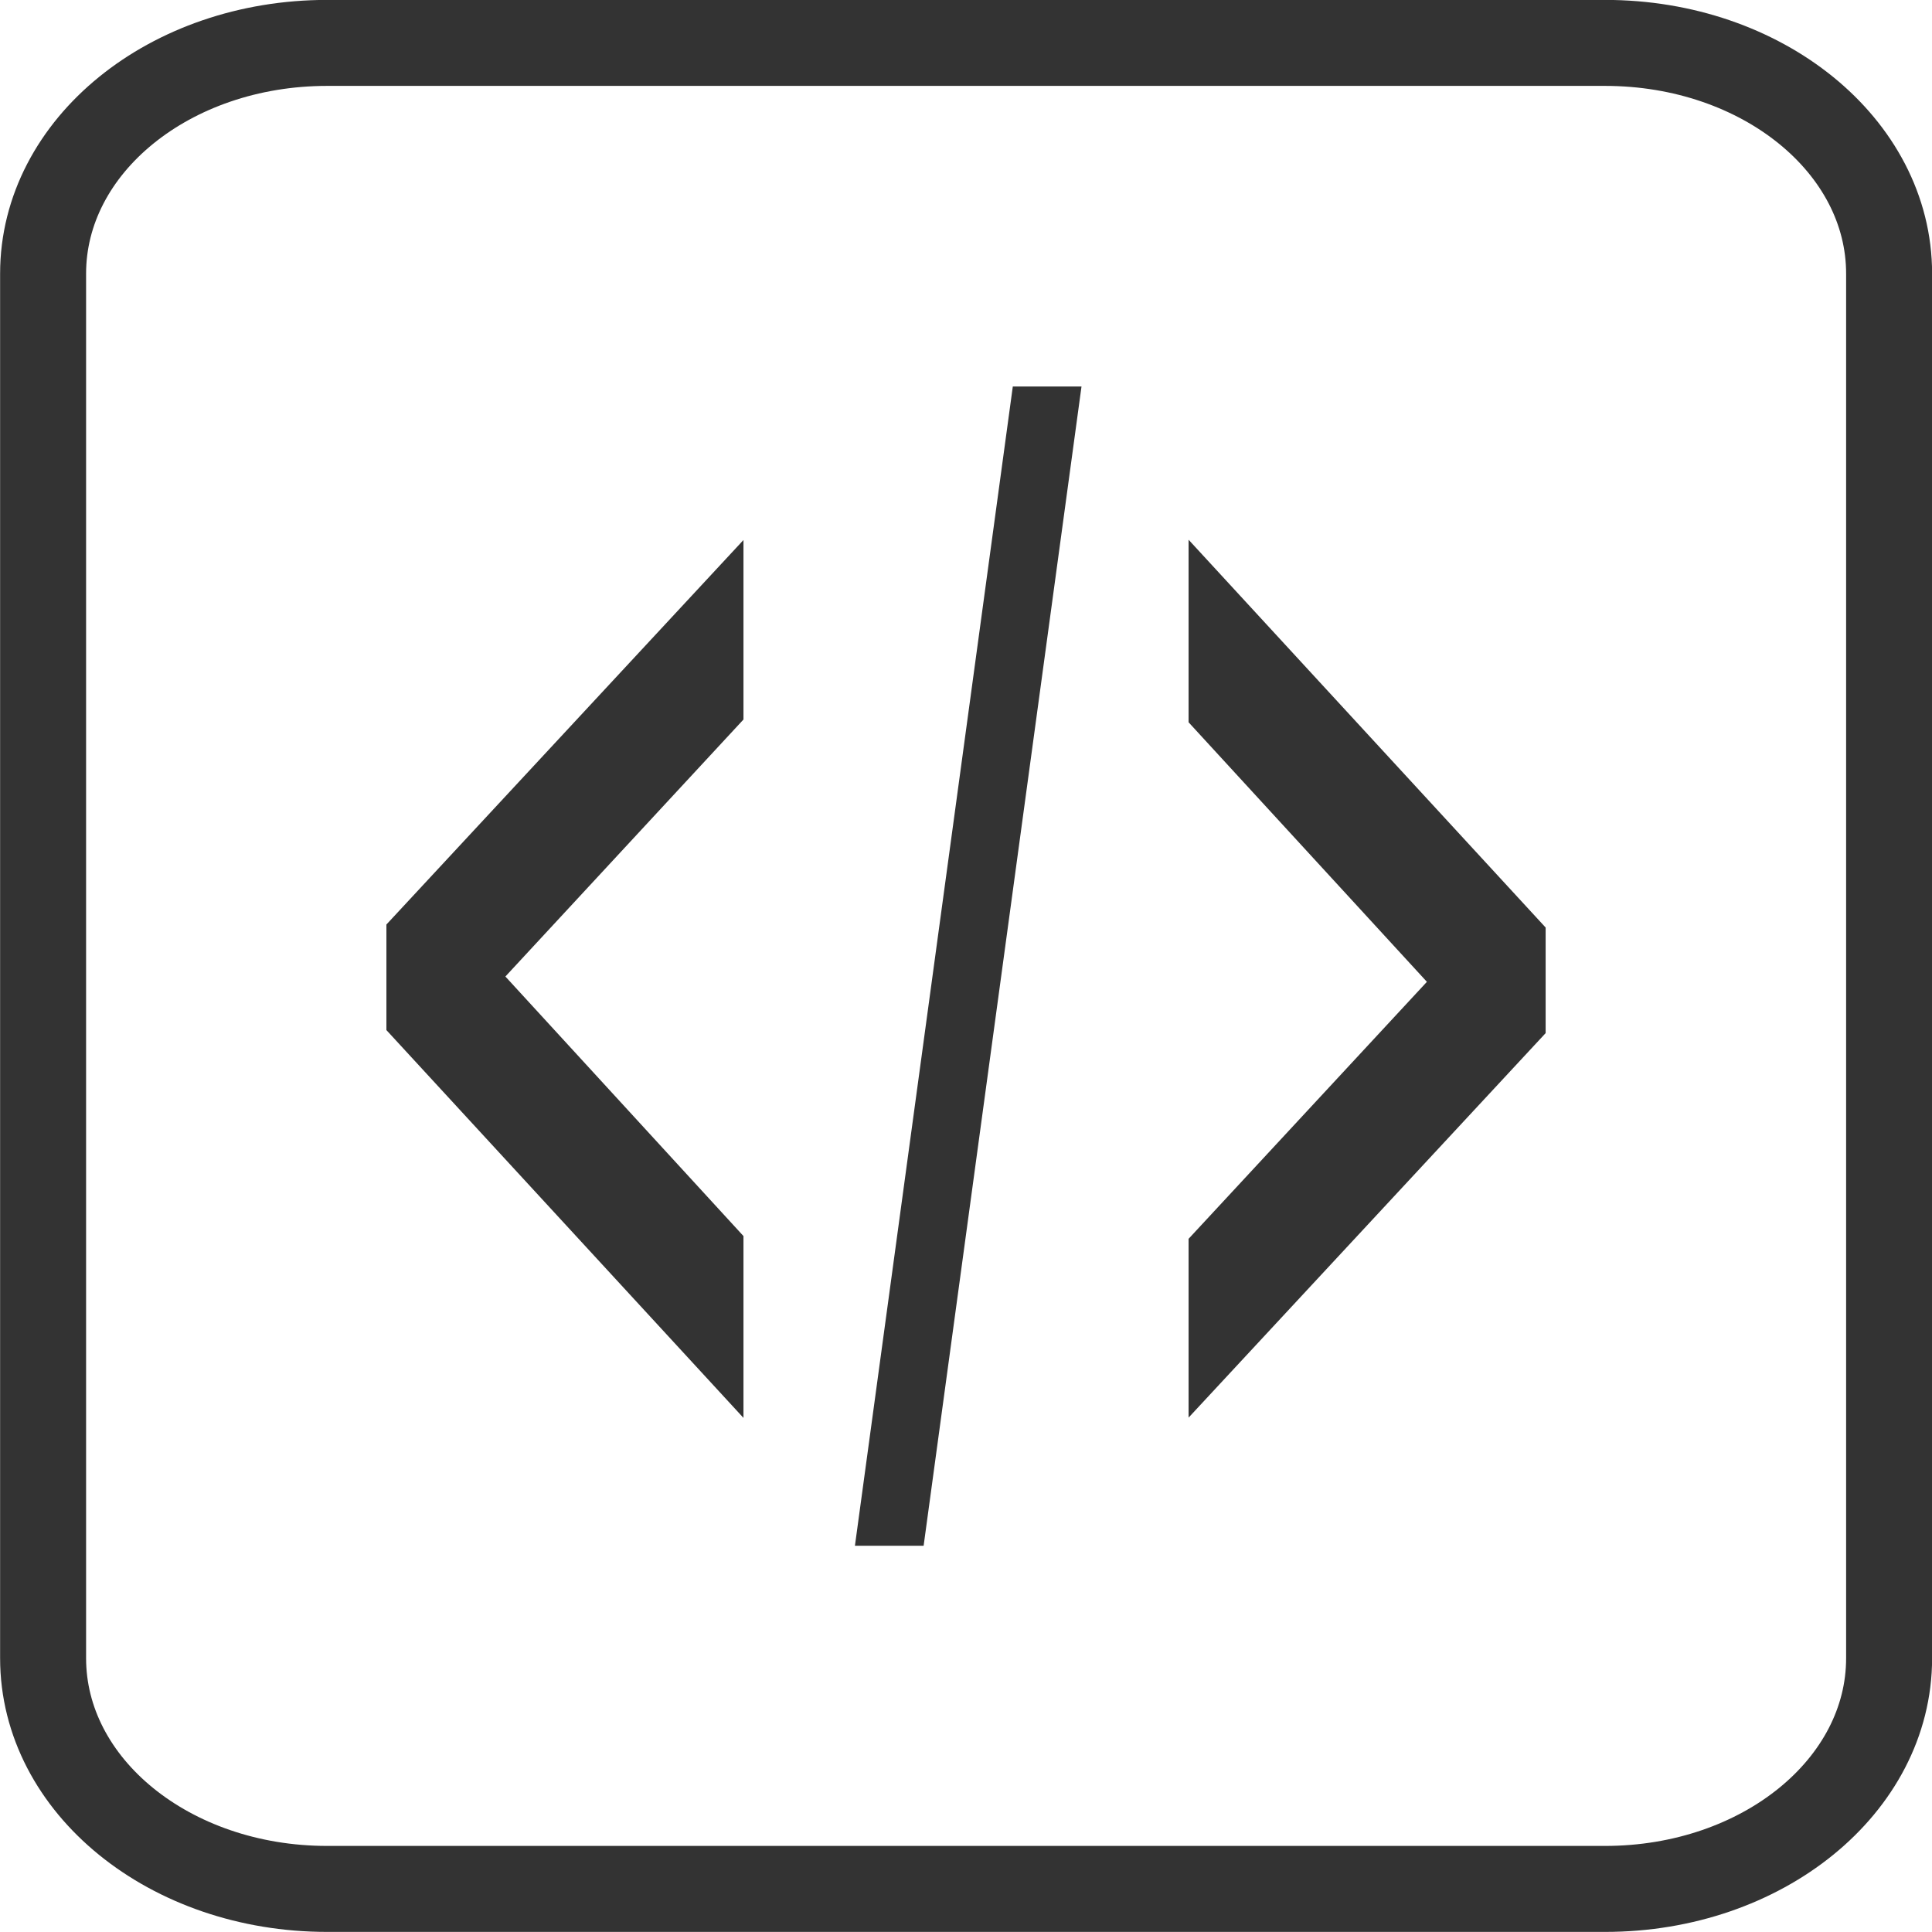
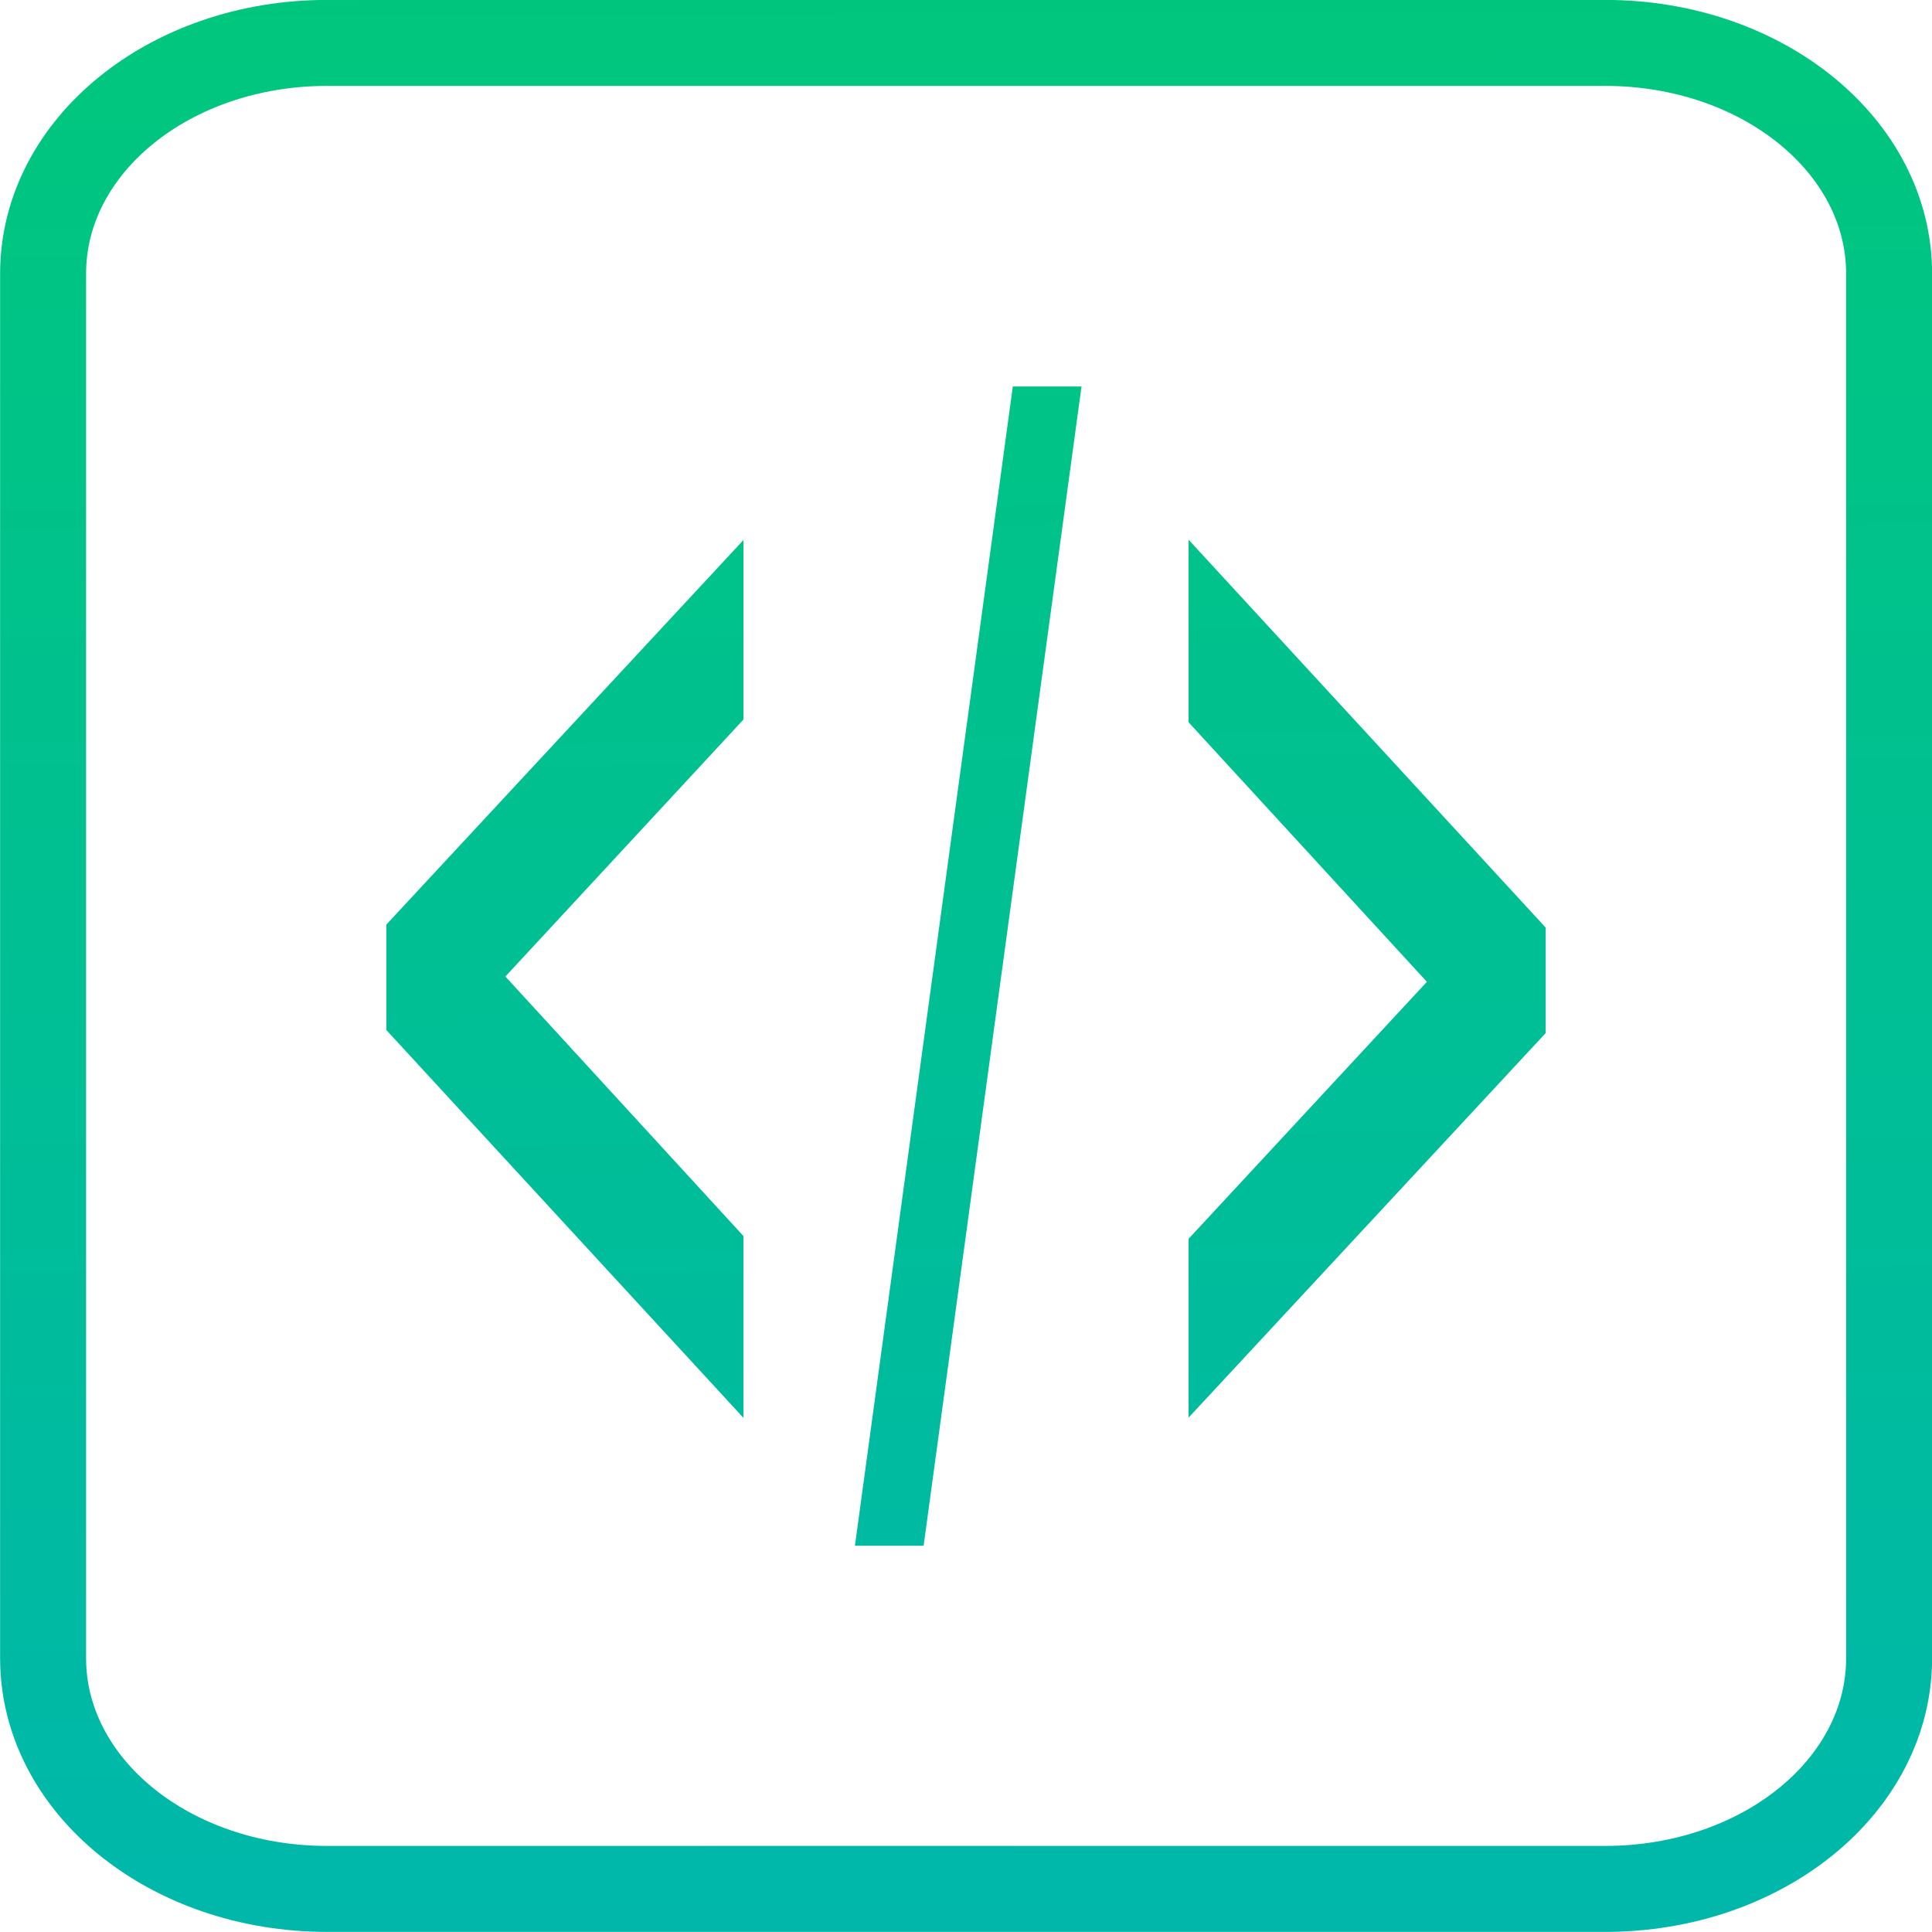
- <svg xmlns="http://www.w3.org/2000/svg" width="10.583mm" height="10.583mm" viewBox="0 0 10.583 10.583" version="1.1" id="svg4637">
-   <defs id="defs4631" />
+ <svg xmlns="http://www.w3.org/2000/svg" xmlns:xlink="http://www.w3.org/1999/xlink" width="10.583mm" height="10.583mm" viewBox="0 0 10.583 10.583" version="1.1" id="svg4637">
+   <defs id="defs4631">
+     <linearGradient id="linearGradient937">
+       <stop id="stop933" offset="0" style="stop-color:#00aec6;stop-opacity:1" />
+       <stop id="stop935" offset="1" style="stop-color:#00d358;stop-opacity:1" />
+     </linearGradient>
+     <linearGradient id="linearGradient829">
+       <stop style="stop-color:#333333;stop-opacity:1;" offset="0" id="stop825" />
+       <stop style="stop-color:#333333;stop-opacity:0;" offset="1" id="stop827" />
+     </linearGradient>
+     <linearGradient xlink:href="#linearGradient937" id="linearGradient831" x1="-78.088" y1="273.348" x2="-78.154" y2="247.684" gradientUnits="userSpaceOnUse" />
+     <linearGradient xlink:href="#linearGradient829" id="linearGradient833" x1="-7841.066" y1="7330.557" x2="-7841.874" y2="7204.48" gradientUnits="userSpaceOnUse" />
+     <linearGradient xlink:href="#linearGradient937" id="linearGradient955" gradientUnits="userSpaceOnUse" x1="-7841.066" y1="7330.557" x2="-7841.874" y2="7204.48" />
+     <linearGradient xlink:href="#linearGradient937" id="linearGradient957" gradientUnits="userSpaceOnUse" x1="-7841.066" y1="7330.557" x2="-7841.874" y2="7204.48" />
+     <linearGradient xlink:href="#linearGradient937" id="linearGradient959" gradientUnits="userSpaceOnUse" x1="-7841.066" y1="7330.557" x2="-7841.874" y2="7204.48" />
+   </defs>
  <g id="layer1" transform="translate(82.98306,-256.349)">
-     <g aria-label="&lt; / &gt;" transform="matrix(0.08187024,0,0,0.2035634,563.8617,-1218.884)" style="font-style:normal;font-variant:normal;font-weight:normal;font-stretch:normal;font-size:40px;line-height:1.25;font-family:'Times New Roman';-inkscape-font-specification:'Times New Roman, ';letter-spacing:0px;word-spacing:0px;fill:none;fill-opacity:1;stroke:#333333;stroke-width:2.874;stroke-miterlimit:4;stroke-dasharray:none;stroke-opacity:1" id="flowRoot4732">
-       <path d="m -7873.562,7272.866 21.016,-9.102 v 1.699 l -18.086,7.852 18.086,7.93 v 1.758 l -21.016,-9.18 z" style="fill:none;stroke:#333333;stroke-width:2.874;stroke-miterlimit:4;stroke-dasharray:none;stroke-opacity:1" id="path994" />
-       <path d="m -7830.496,7258.882 -9.59,28.32 h -1.562 l 9.59,-28.32 z" style="fill:none;stroke:#333333;stroke-width:2.874;stroke-miterlimit:4;stroke-dasharray:none;stroke-opacity:1" id="path996" />
-       <path d="m -7798.875,7273.901 -21.016,9.102 v -1.68 l 18.105,-7.852 -18.105,-7.93 v -1.777 l 21.016,9.18 z" style="fill:none;stroke:#333333;stroke-width:2.874;stroke-miterlimit:4;stroke-dasharray:none;stroke-opacity:1" id="path998" />
+     <g aria-label="&lt; / &gt;" transform="matrix(0.08187024,0,0,0.2035634,563.8617,-1218.884)" style="font-style:normal;font-variant:normal;font-weight:normal;font-stretch:normal;font-size:40px;line-height:1.25;font-family:'Times New Roman';-inkscape-font-specification:'Times New Roman, ';letter-spacing:0px;word-spacing:0px;fill:none;fill-opacity:1;stroke:url(#linearGradient833);stroke-width:2.874;stroke-miterlimit:4;stroke-dasharray:none;stroke-opacity:1" id="flowRoot4732">
+       <path d="m -7873.562,7272.866 21.016,-9.102 v 1.699 l -18.086,7.852 18.086,7.93 v 1.758 l -21.016,-9.18 z" style="fill:none;stroke:url(#linearGradient957);stroke-width:2.874;stroke-miterlimit:4;stroke-dasharray:none;stroke-opacity:1;fill-opacity:1" id="path994" />
+       <path d="m -7830.496,7258.882 -9.59,28.32 h -1.562 l 9.59,-28.32 z" style="fill:none;stroke:url(#linearGradient959);stroke-width:2.874;stroke-miterlimit:4;stroke-dasharray:none;stroke-opacity:1;fill-opacity:1" id="path996" />
+       <path d="m -7798.875,7273.901 -21.016,9.102 v -1.68 l 18.105,-7.852 -18.105,-7.93 v -1.777 l 21.016,9.18 z" style="fill:none;stroke:url(#linearGradient955);stroke-width:2.874;stroke-miterlimit:4;stroke-dasharray:none;stroke-opacity:1;fill-opacity:1" id="path998" />
    </g>
-     <path d="m -81.191,256.584 h 7 c 0.862,0 1.556,0.564 1.556,1.264 v 7.584 c 0,0.7 -0.694,1.264 -1.556,1.264 h -7 c -0.862,0 -1.556,-0.564 -1.556,-1.264 v -7.584 c 0,-0.7 0.694,-1.264 1.556,-1.264 z" style="opacity:1;fill:none;fill-opacity:1;stroke:#333333;stroke-width:0.471;stroke-linecap:round;stroke-linejoin:miter;stroke-miterlimit:4;stroke-dasharray:none;stroke-dashoffset:0;stroke-opacity:1;paint-order:fill markers stroke" id="path1887" />
+     <path d="m -81.191,256.584 h 7 c 0.862,0 1.556,0.564 1.556,1.264 v 7.584 c 0,0.7 -0.694,1.264 -1.556,1.264 h -7 c -0.862,0 -1.556,-0.564 -1.556,-1.264 v -7.584 c 0,-0.7 0.694,-1.264 1.556,-1.264 z" style="opacity:1;fill:none;fill-opacity:1;stroke:url(#linearGradient831);stroke-width:0.471;stroke-linecap:round;stroke-linejoin:miter;stroke-miterlimit:4;stroke-dasharray:none;stroke-dashoffset:0;stroke-opacity:1;paint-order:fill markers stroke" id="path1887" />
  </g>
</svg>
